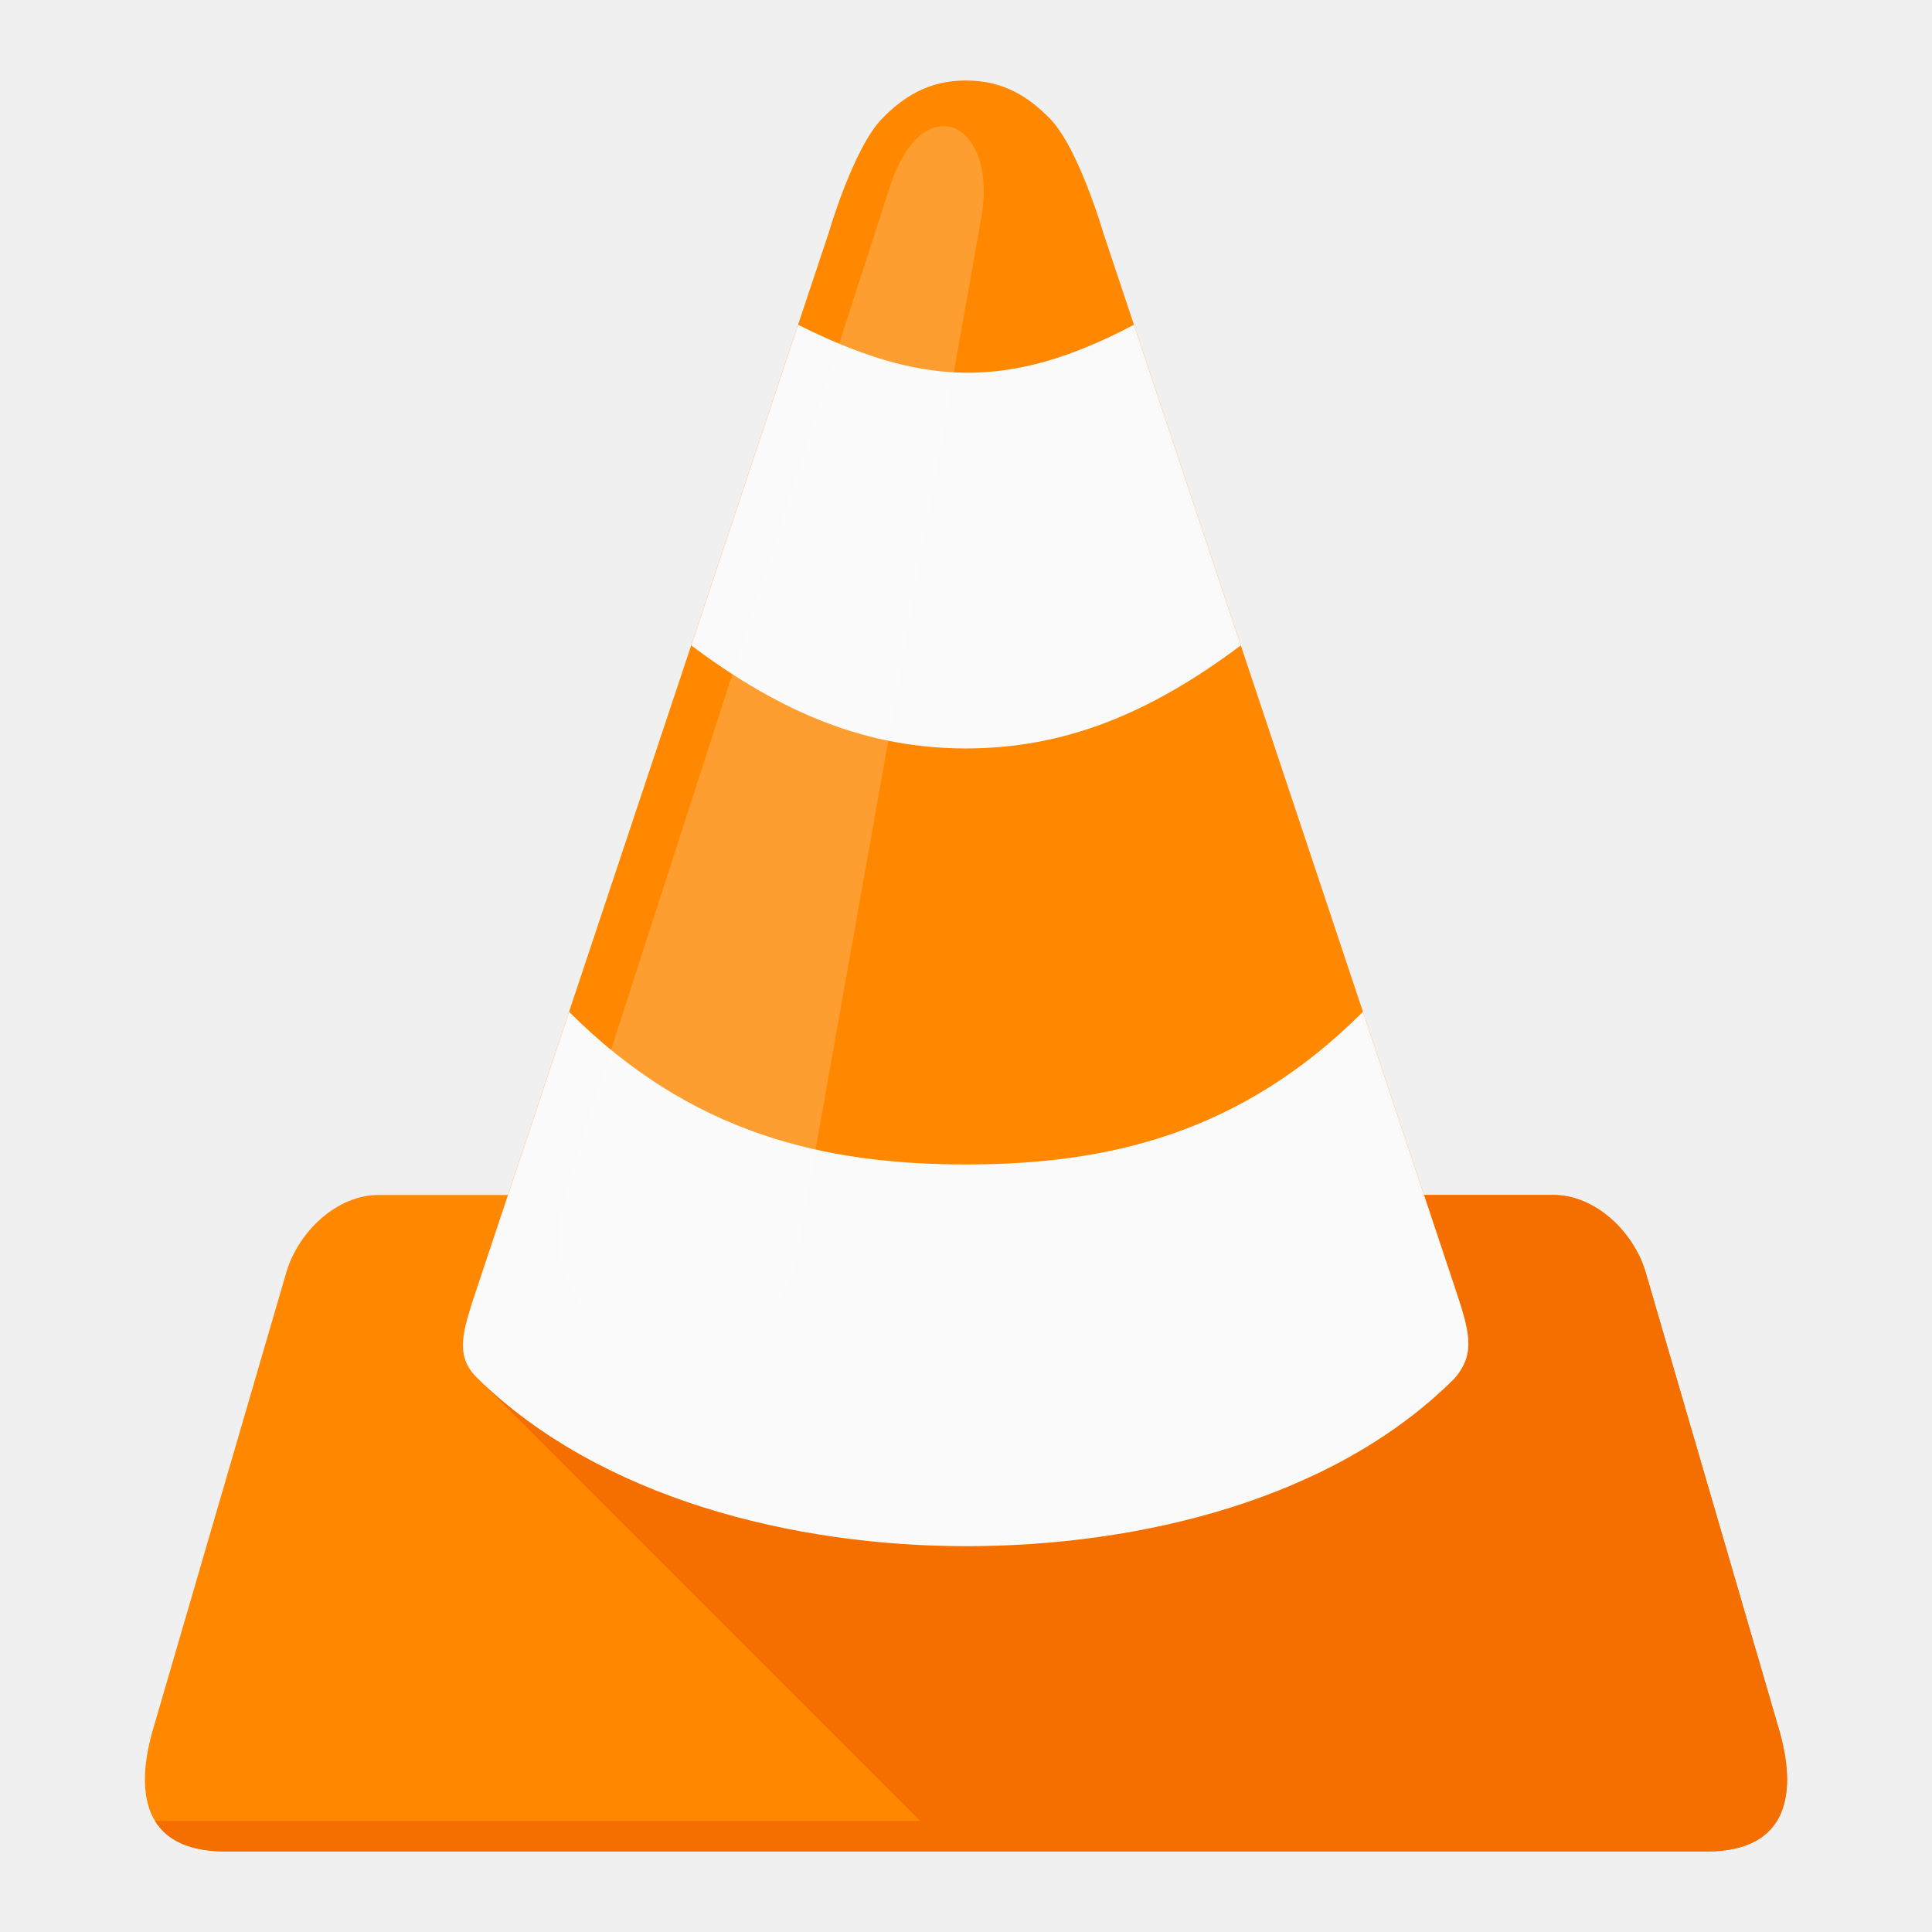
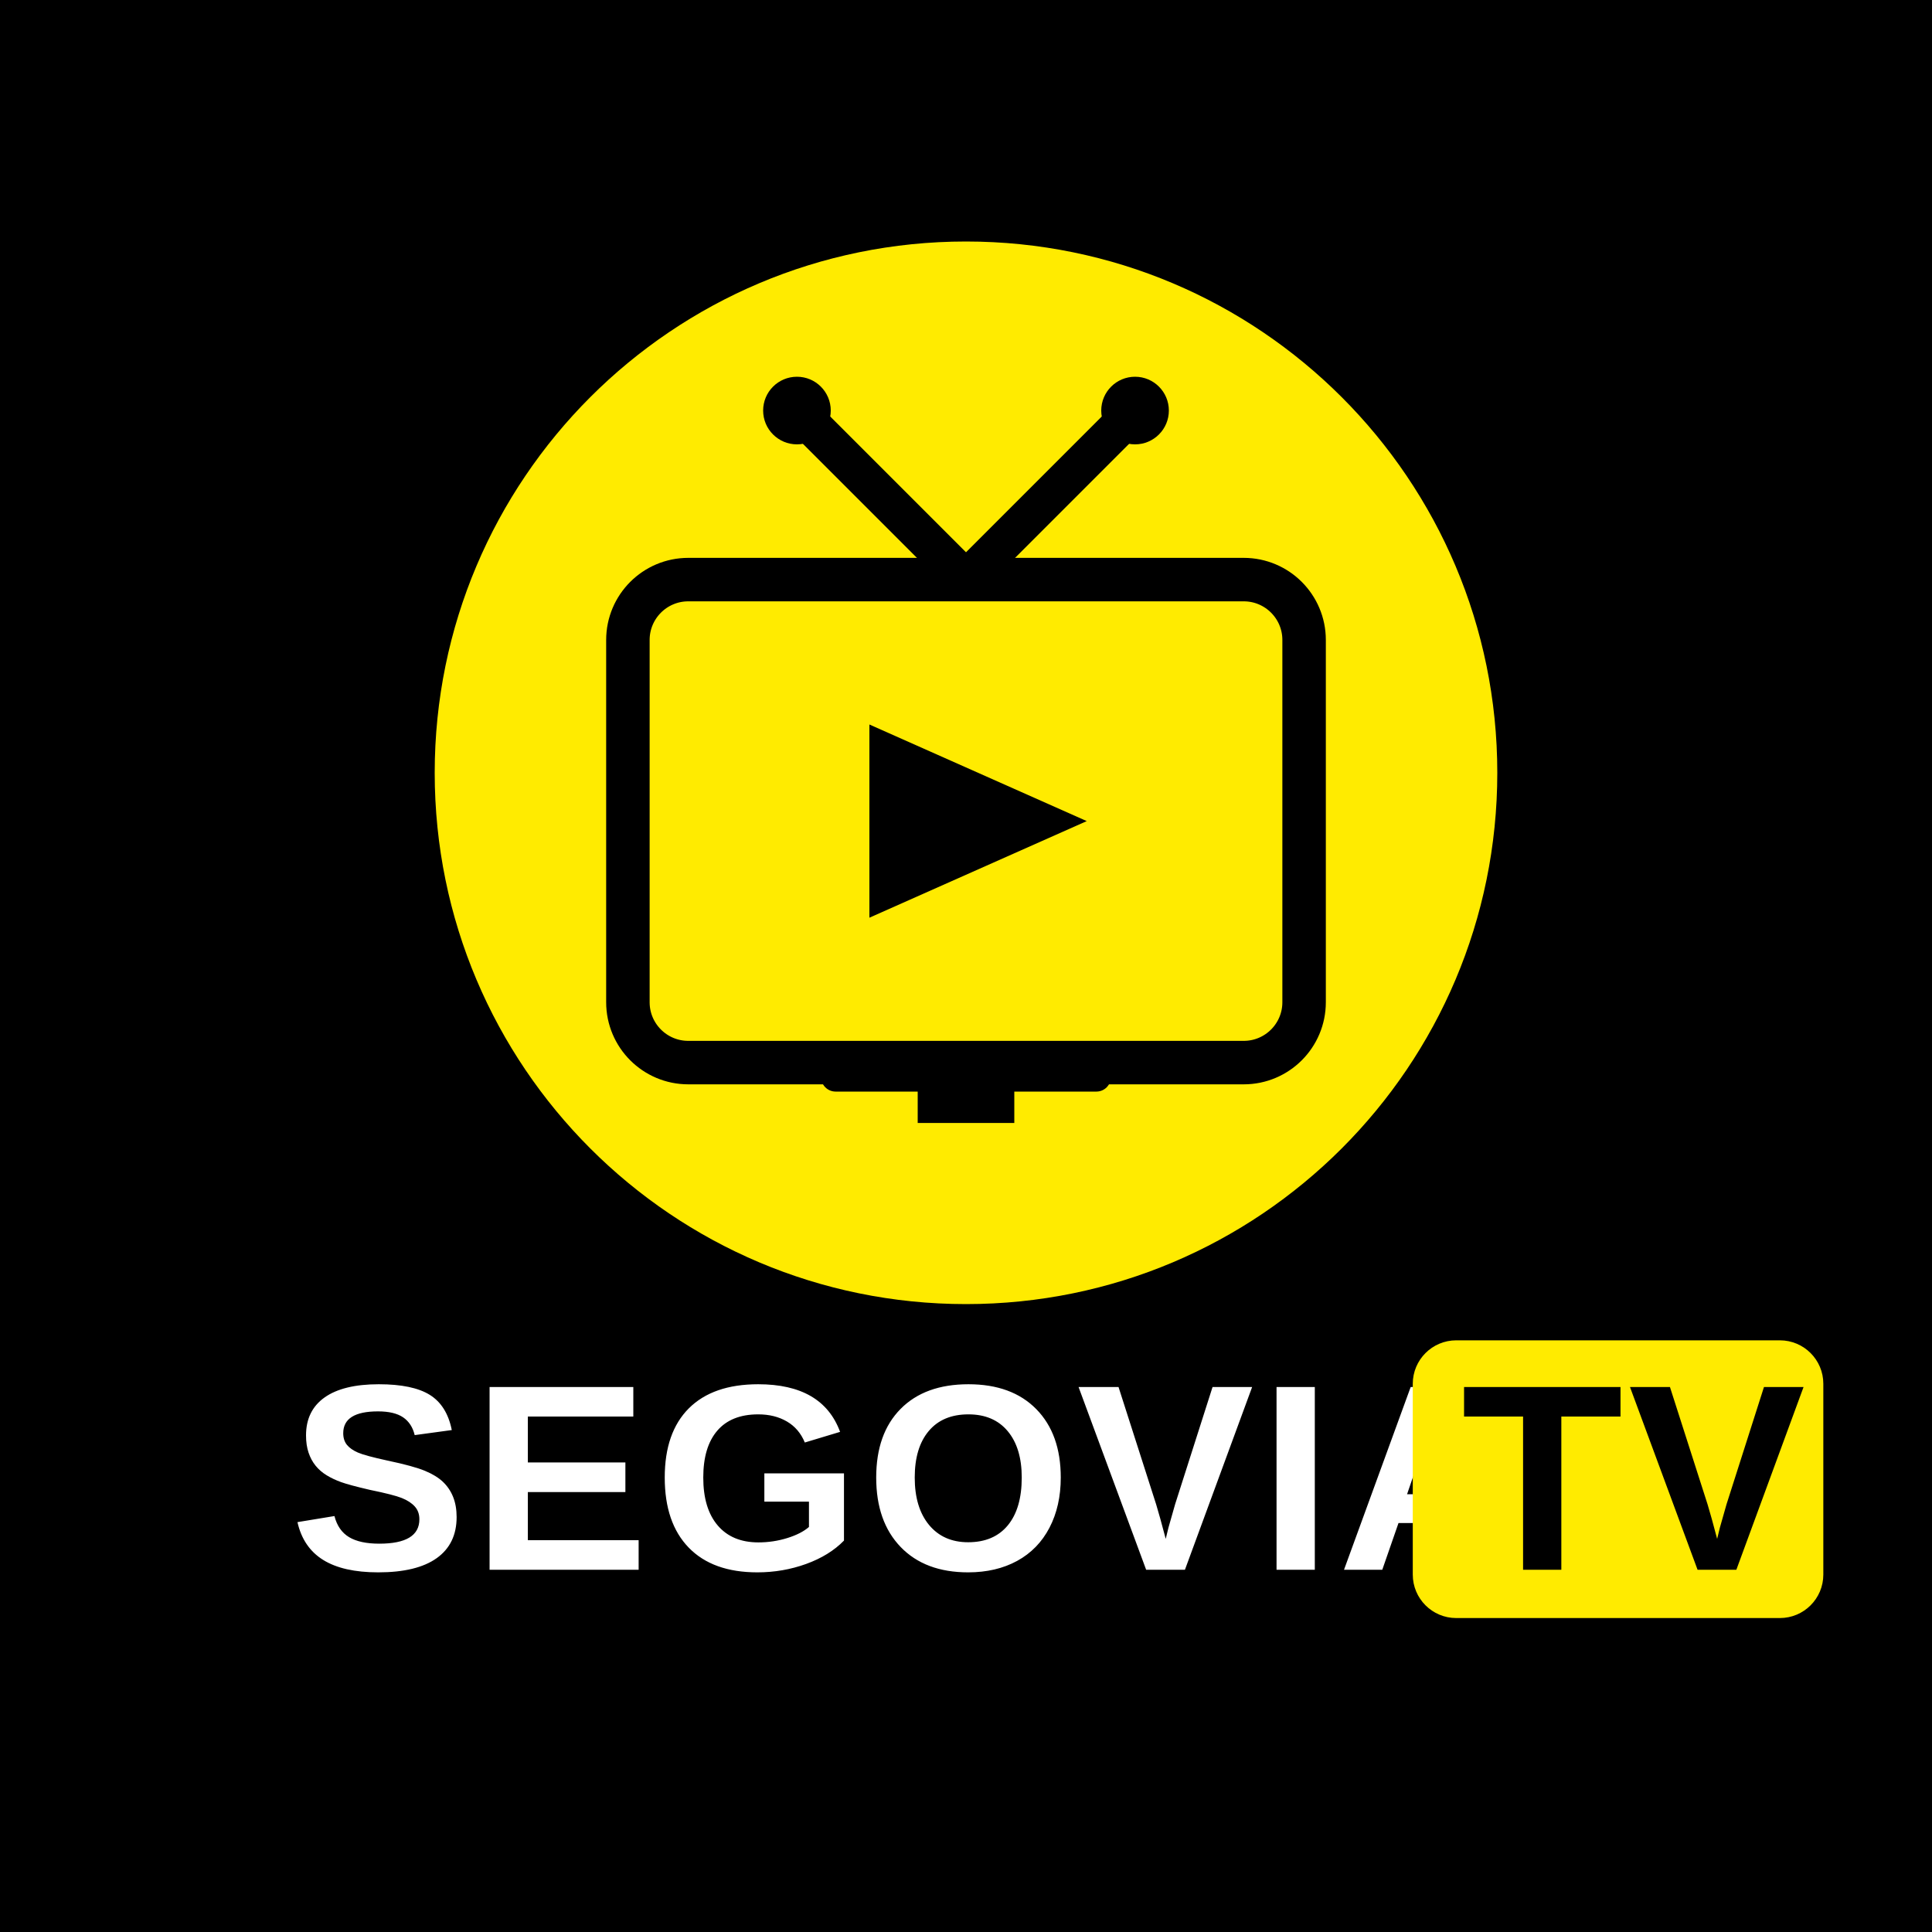
- <svg xmlns="http://www.w3.org/2000/svg" width="48" height="48" viewBox="0 0 48 48" id="svg4826" version="1.1">
-   <defs id="defs4828">
-     <clipPath clipPathUnits="userSpaceOnUse" id="clipPath4813">
-       <path id="path4815" d="m 256,24 c -10,0 -16.561,4.444 -22,10 -7.52,7.682 -14,30 -14,30 l -84,252 -34,0 c -10.636,0 -20.715,9.307 -24,20 L 43,456 c -4.677,16.034 -3,32 19,32 l 194,0 194,0 c 22,-10e-6 23.677,-15.966 19,-32 L 434,336 c -3.285,-10.693 -13.364,-20 -24,-20 l -34,0 -84,-252 c 0,0 -6.48,-22.318 -14,-30 -5.439,-5.556 -12,-10 -22,-10 z" style="fill:#ff8800" />
-     </clipPath>
-     <clipPath clipPathUnits="userSpaceOnUse" id="clipPath4792">
-       <path style="fill:#ff8800" d="m 48.197,963.108 c -1.654,1.239 -2.321,3.226 -3.762,7.52 -1.441,4.294 -1.504,4.512 -1.504,4.512 l -5.266,15.797 -6.016,18.051 -3.008,9.023 -6.344,0 c -2,0 -3.861,1.511 -4.445,3.504 l -3.504,11.92 c -1.145,3.912 -2.28,7.795 -3.43,11.727 -0.481,1.643 0.001,2.852 0.777,3.688 0.481,0.517 1.075,0.891 1.621,1.141 0.547,0.243 0.921,0.373 1.352,0.373 1.004,0 18.539,-0.01 36.572,-0.01 l 0,0 c 18.033,0 35.568,0.01 36.572,0.01 0.431,0 0.805,-0.13 1.352,-0.373 0.547,-0.249 1.14,-0.623 1.621,-1.141 0.776,-0.836 1.259,-2.044 0.777,-3.688 -1.15,-3.932 -2.285,-7.815 -3.43,-11.727 l -3.504,-11.92 c -0.584,-1.993 -2.445,-3.504 -4.445,-3.504 l -6.344,0 -3.008,-9.023 -6.016,-18.051 -5.266,-15.797 c 0,0 -0.069,-0.234 -1.504,-4.512 -1.435,-4.277 -2.097,-6.251 -3.762,-7.52 -0.831,-0.633 -2,-0.746 -3.045,-0.746 -1.045,0 -2.208,0.12 -3.045,0.746 z" id="path4794" />
-     </clipPath>
-   </defs>
-   <g id="layer1" transform="translate(0,-1004.362)">
-     <g transform="matrix(0.09482759,0,0,0.09482759,-0.275863,1004.086)" id="g4807" clip-path="url(#clipPath4813)">
-       <path id="path4795" d="m 256,24 c -10,0 -16.561,4.444 -22,10 -7.52,7.682 -14,30 -14,30 l -84,252 -34,0 c -10.636,0 -20.715,9.307 -24,20 L 43,456 c -4.677,16.034 -3,32 19,32 l 194,0 194,0 c 22,-10e-6 23.677,-15.966 19,-32 L 434,336 c -3.285,-10.693 -13.364,-20 -24,-20 l -34,0 -84,-252 c 0,0 -6.48,-22.318 -14,-30 -5.439,-5.556 -12,-10 -22,-10 z" style="fill:#ff8800" />
-       <path id="path4790" d="m 376,316 c 0,0 5.336,15.998 8,24 3.866,11.612 5.722,17.449 -0.057,24.102 C 352,396 301.088,408.013 256,408 210.883,407.987 160.221,395.529 128,364 l 116,116 -200.469,0 c 2.987,4.872 8.737,8 18.469,8 l 194,0 194,0 c 22,-10e-6 23.677,-15.966 19,-32 L 434,336 c -3.285,-10.693 -13.364,-20 -24,-20 l -34,0 z" style="fill:#f46e00;fill-opacity:1" />
-       <path id="path3151-2-6-0" d="m 184,172 c 24,18 46.368,27 72,27 25.632,0 48,-9 72,-27 48,0 32,-108 -28,-84 -33.168,17.495 -55.999,16 -88,0 -60,-24 -76,84 -28,84 z m -48,144 c 0,0 -5.333,16 -8,24 -4.002,12.001 -6.034,18.096 0,24 32.221,31.529 82.883,43.987 128,44 45.088,0.013 96,-12 127.943,-43.898 C 389.721,357.449 387.866,351.612 384,340 c -2.664,-8.002 -8,-24 -8,-24 28,0 0,-68 -16,-48 -32,32 -66.858,40 -104,40 -37.142,0 -72,-8 -104,-40 -16,-16 -44,48 -16,48 z" style="fill:#fafafa" />
-       <path id="path4246" d="m 152,312 c -16.665,51.582 52.973,57.346 59.638,19.879 L 260,60 c 4.469,-25.122 -15.318,-34.873 -24,-8 z" style="opacity:0.6;fill:#ffffff;fill-opacity:0.314;fill-rule:evenodd;stroke:none;stroke-width:1px;stroke-linecap:butt;stroke-linejoin:miter;stroke-opacity:1" />
-     </g>
-   </g>
+ <svg xmlns="http://www.w3.org/2000/svg" viewBox="0 0 800 800" width="800" height="800">
+   <rect width="800" height="800" fill="#000000" />
+   <circle cx="400" cy="320" r="220" fill="#FFEB00" />
+   <rect x="260" y="240" width="280" height="200" rx="25" ry="25" fill="none" stroke="#000000" stroke-width="18" />
+   <rect x="285" y="265" width="230" height="150" rx="12" ry="12" fill="#FFEB00" />
+   <polygon points="360,300 360,380 450,340" fill="#000000" />
+   <rect x="340" y="440" width="120" height="12" rx="6" ry="6" fill="#000000" />
+   <rect x="380" y="440" width="40" height="25" fill="#000000" />
+   <line x1="400" y1="240" x2="330" y2="170" stroke="#000000" stroke-width="16" stroke-linecap="round" />
+   <circle cx="330" cy="170" r="14" fill="#000000" />
+   <line x1="400" y1="240" x2="470" y2="170" stroke="#000000" stroke-width="16" stroke-linecap="round" />
+   <circle cx="470" cy="170" r="14" fill="#000000" />
+   <text x="120" y="650" font-family="Arial, Helvetica, sans-serif" font-size="110" font-weight="900" fill="#FFFFFF" letter-spacing="2">SEGOVIA</text>
+   <rect x="585" y="555" width="170" height="115" rx="18" ry="18" fill="#FFEB00" />
+   <text x="605" y="650" font-family="Arial, Helvetica, sans-serif" font-size="110" font-weight="900" fill="#000000" letter-spacing="2">TV</text>
</svg>
